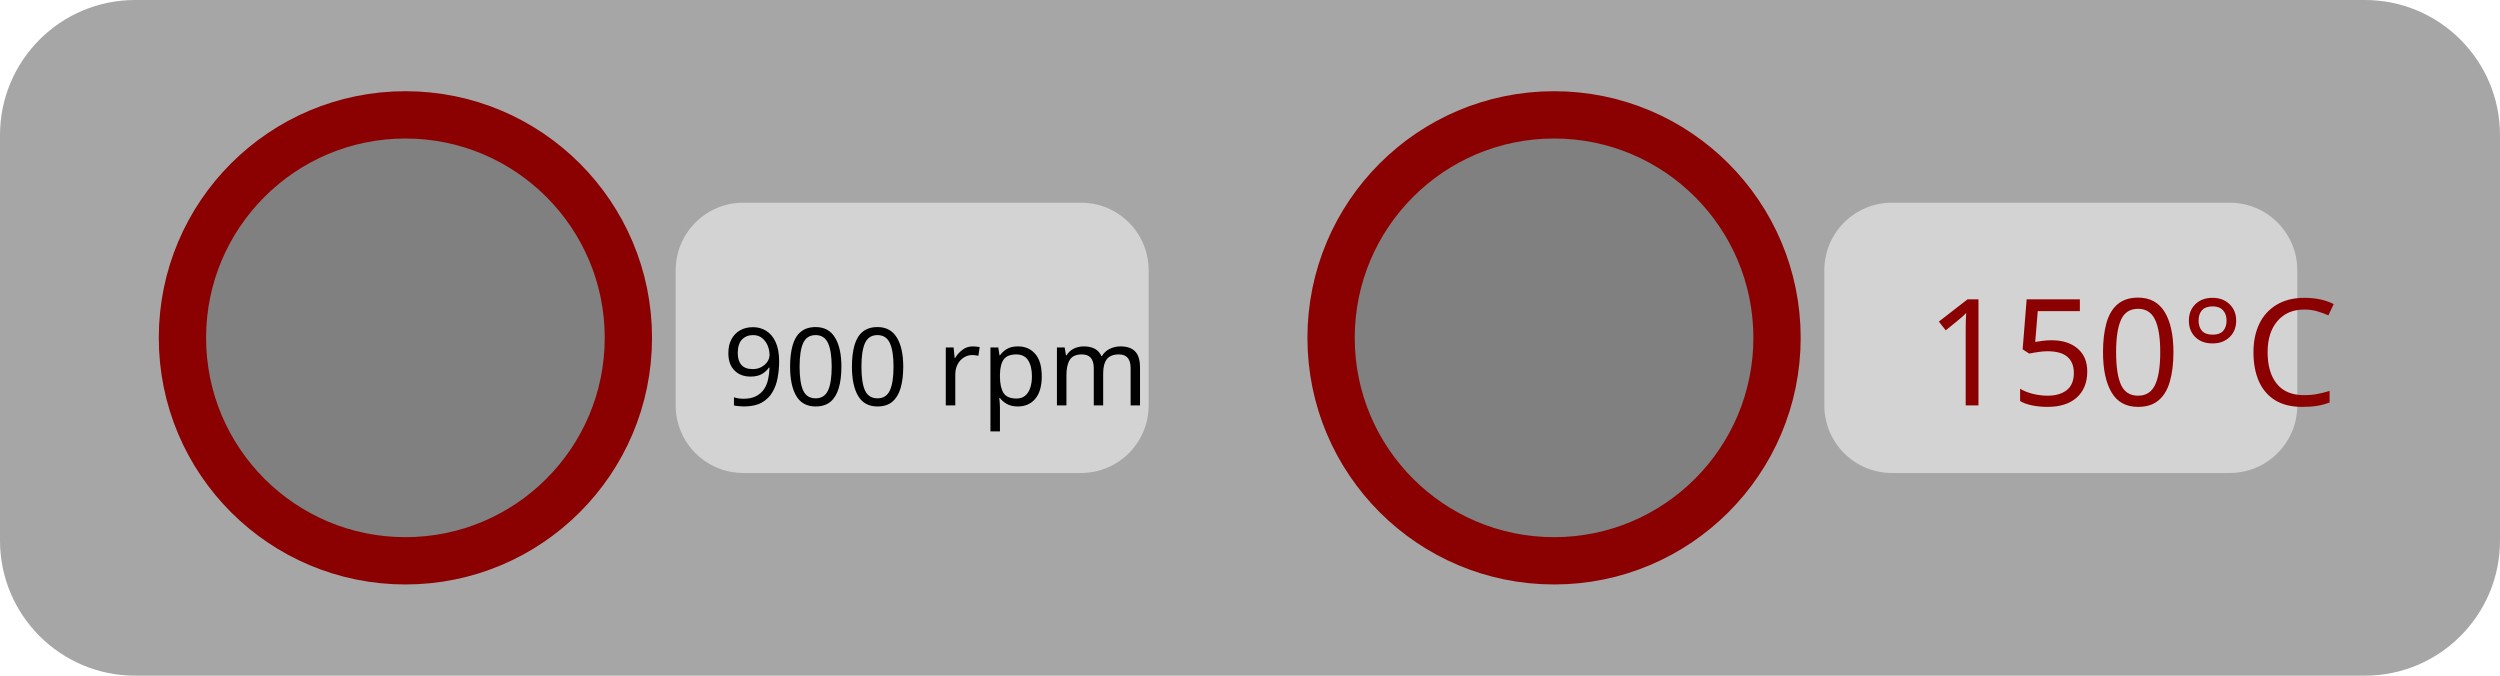
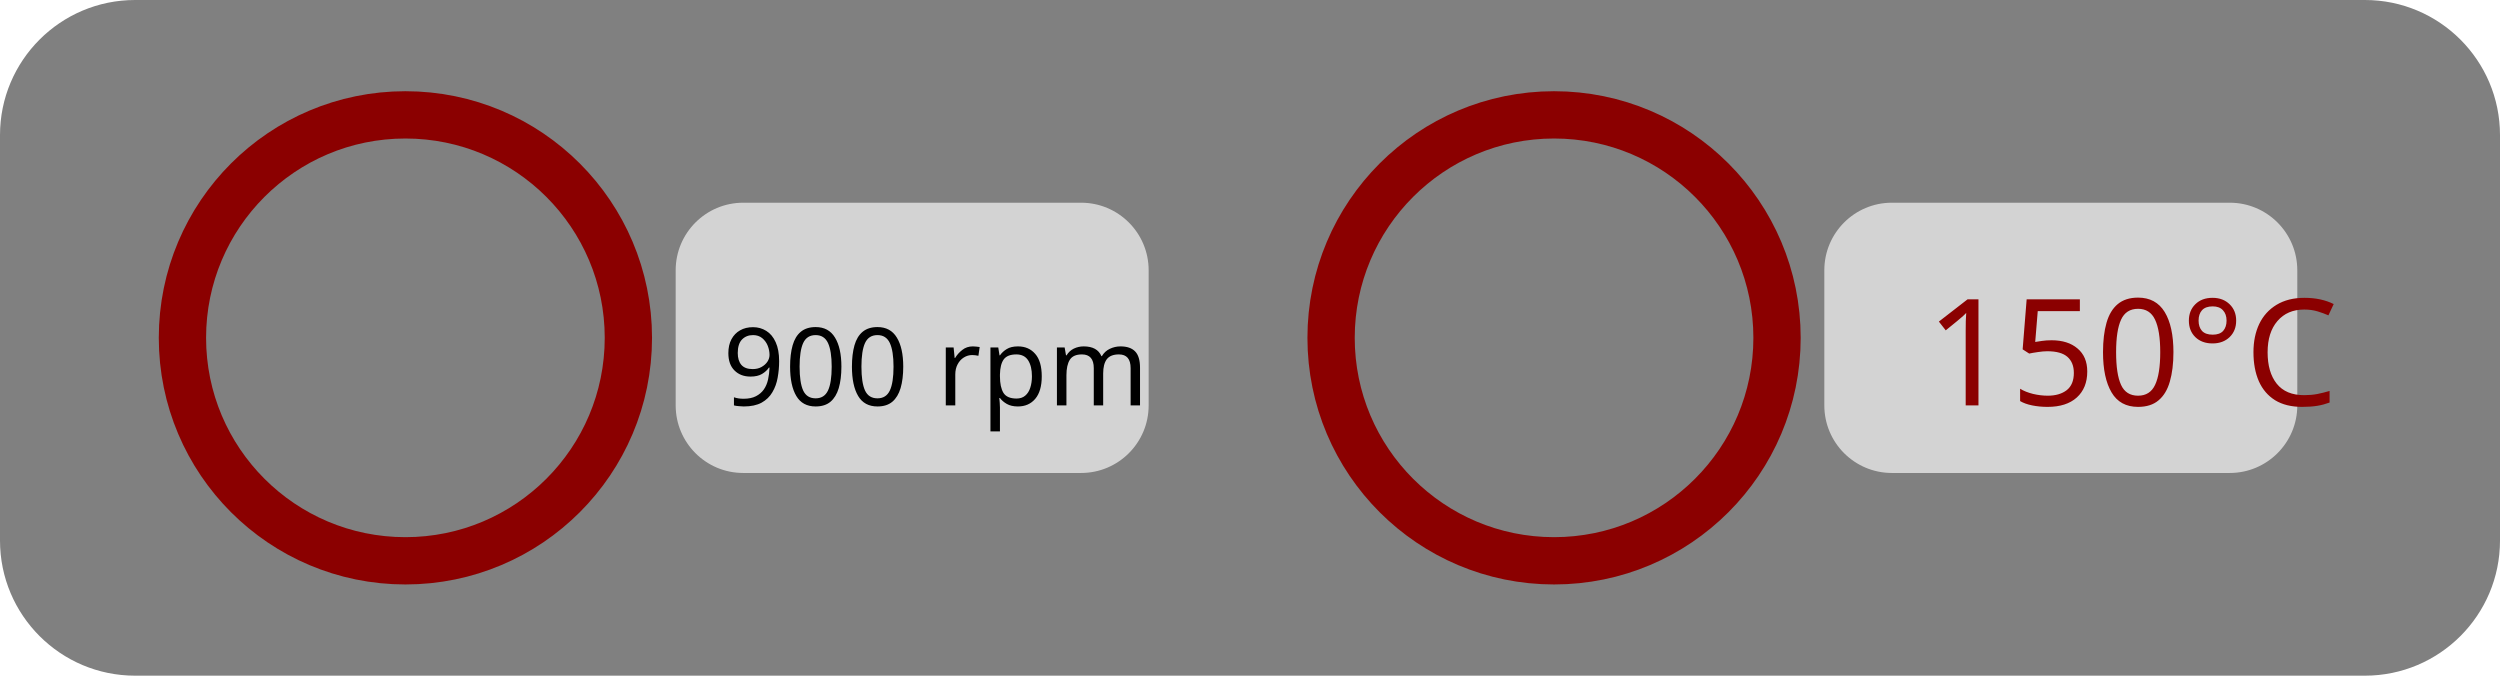
<svg xmlns="http://www.w3.org/2000/svg" text-rendering="geometricPrecision" viewBox="0 0 370 100" shape-rendering="geometricPrecision" style="white-space: pre;">
-   <rect rx="20" ry="20" width="370" height="100" stroke="none" fill="#808080" stroke-width="1px" opacity="0.7" transform="translate(0,-250) translate(0,250)" />
+   <rect rx="20" ry="20" width="370" height="100" stroke="none" fill="#808080" stroke-width="1px" transform="translate(0,-250) translate(0,250)" />
  <ellipse stroke="#8b0000" stroke-width="7px" fill="#808080" rx="33" ry="33" transform="translate(0,-250) translate(60,300)" />
  <ellipse stroke="#8b0000" stroke-width="7px" fill="#808080" rx="33" ry="33" transform="translate(0,-250) translate(230,300)" />
  <rect rx="10" ry="10" width="70" height="40" stroke="none" fill="#d3d3d3" stroke-width="1px" transform="translate(0,-250) translate(100,280)" />
  <rect rx="10" ry="10" width="70" height="40" stroke="none" fill="#d3d3d3" stroke-width="1px" transform="translate(0,-250) translate(270,280)" />
  <text font-size="16" font-family="impact" stroke="none" fill="#000000" stroke-width="1px" transform="translate(0,-250) translate(107,310)">900 rpm</text>
  <text font-size="22" font-family="impact" fill="#8b0000" stroke="none" stroke-width="1px" transform="translate(0,-250) translate(285,310)">150°C</text>
</svg>
